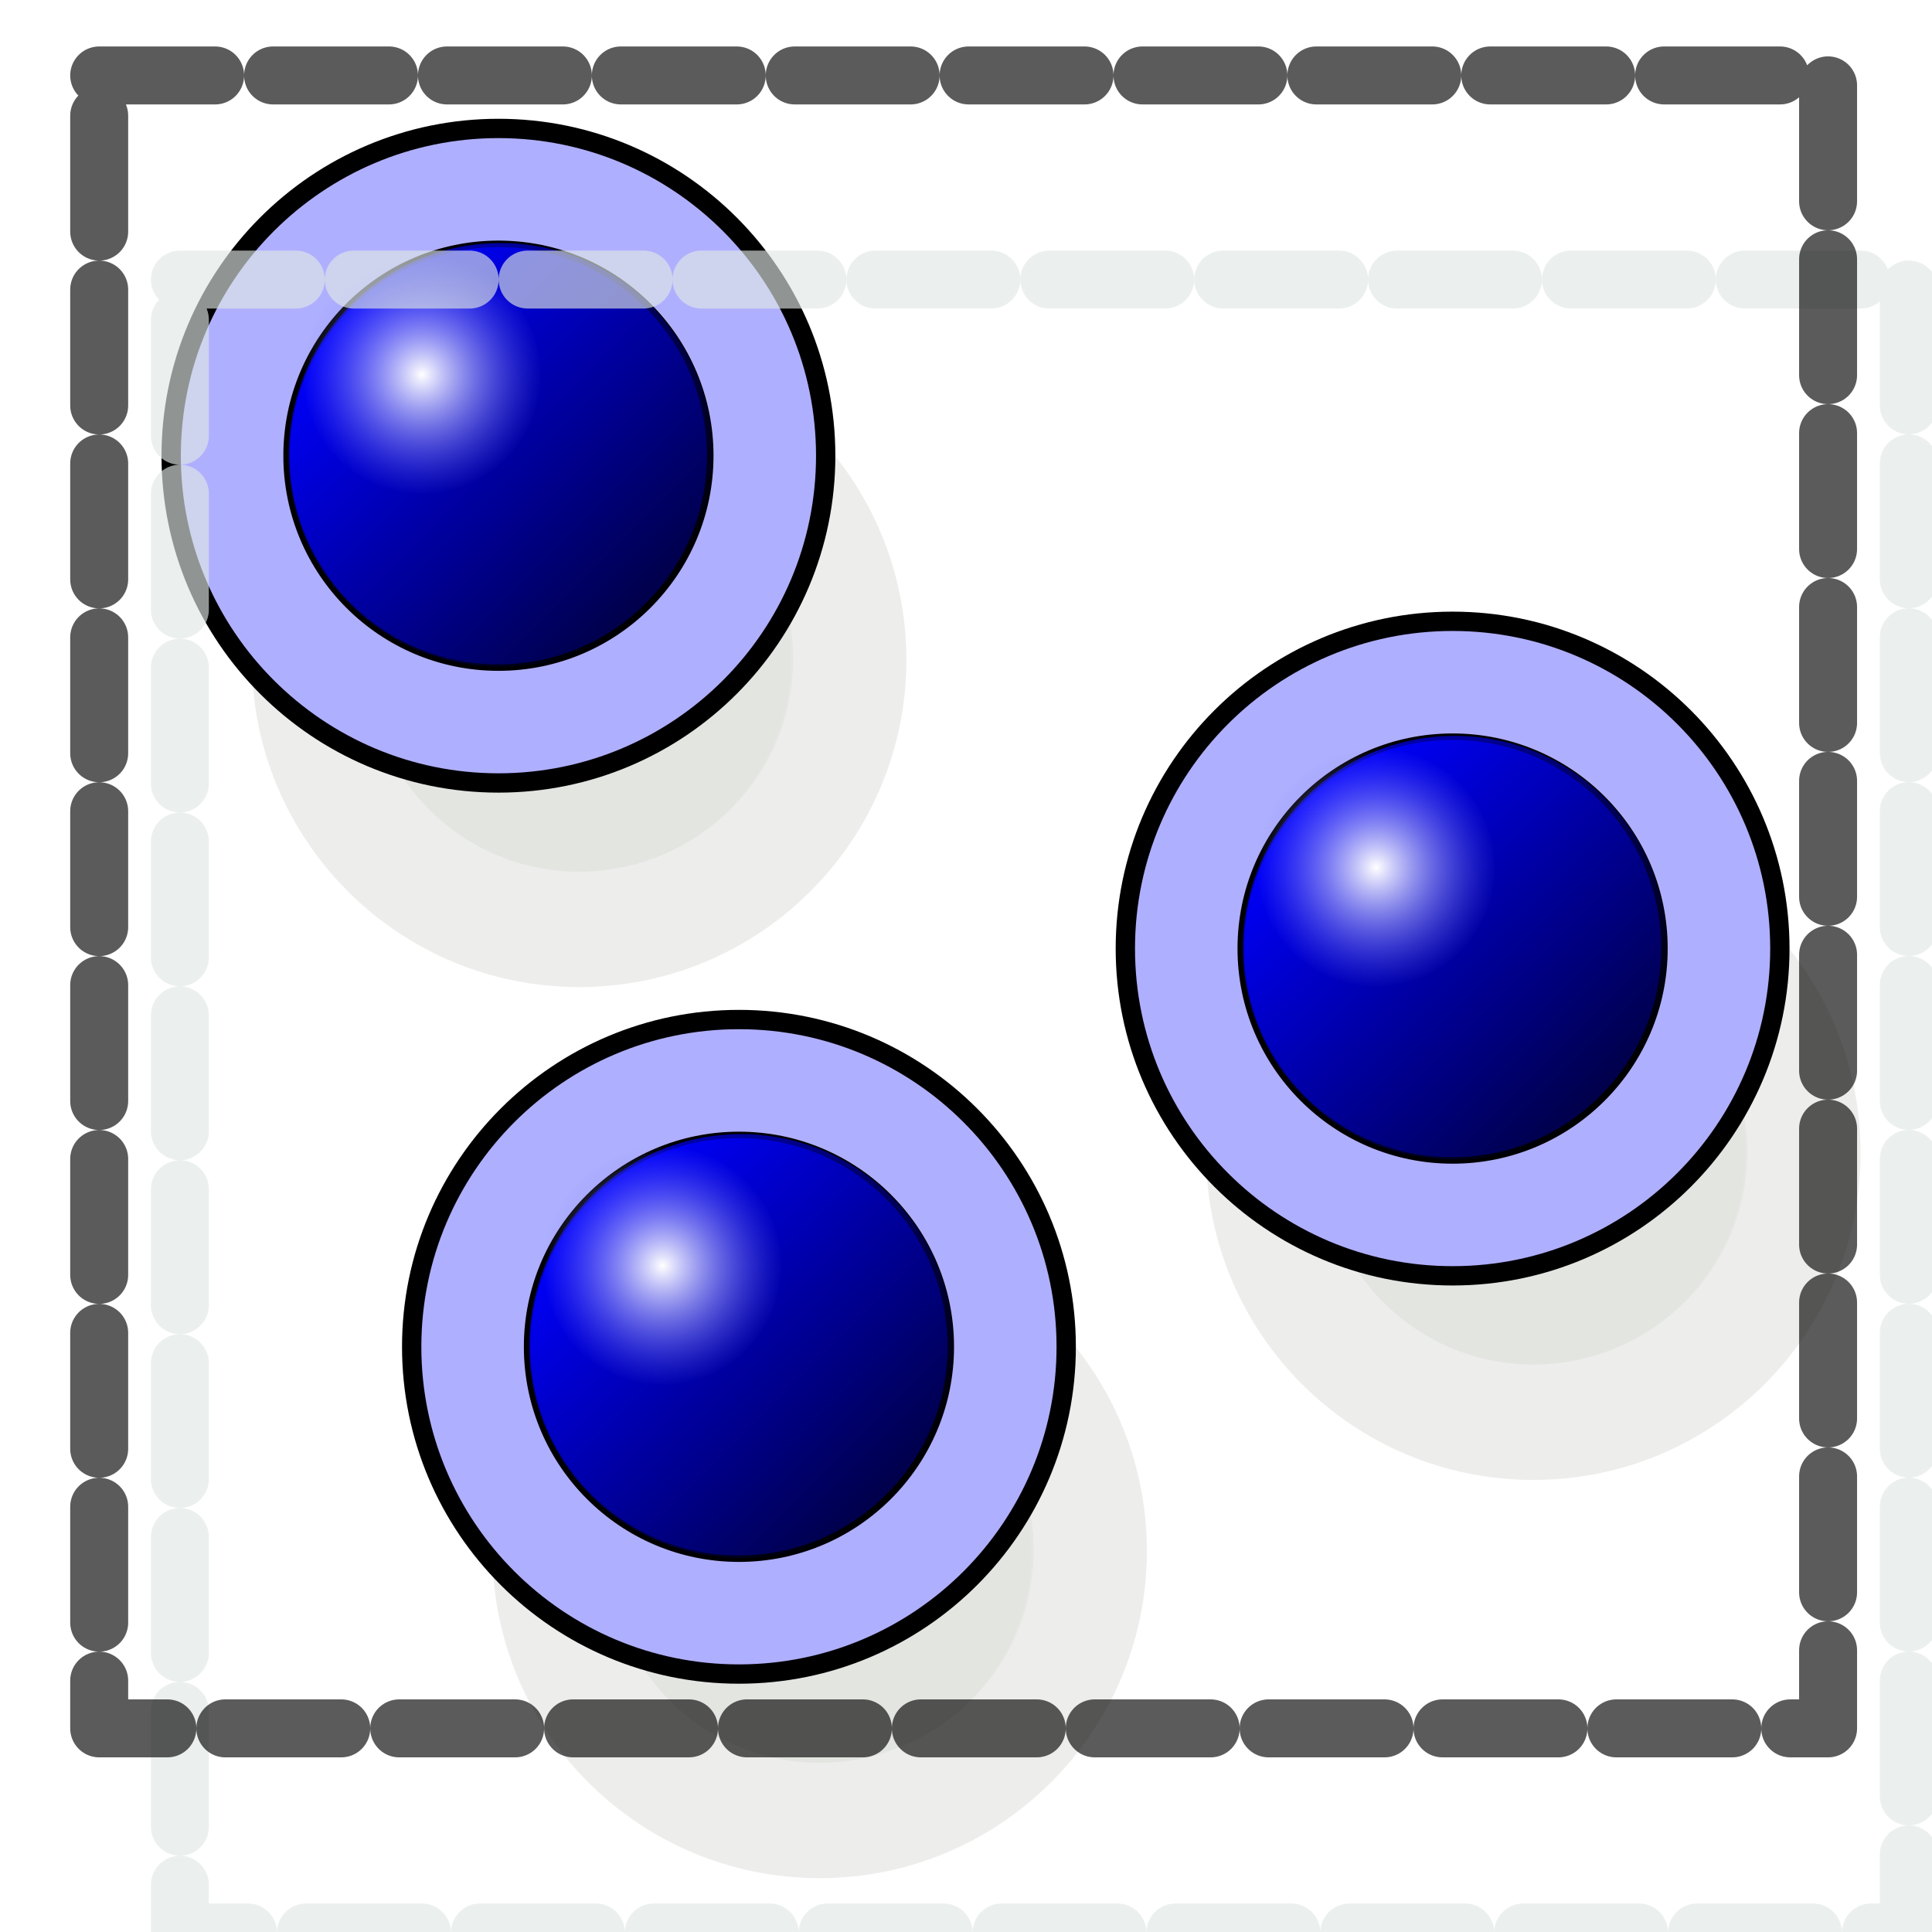
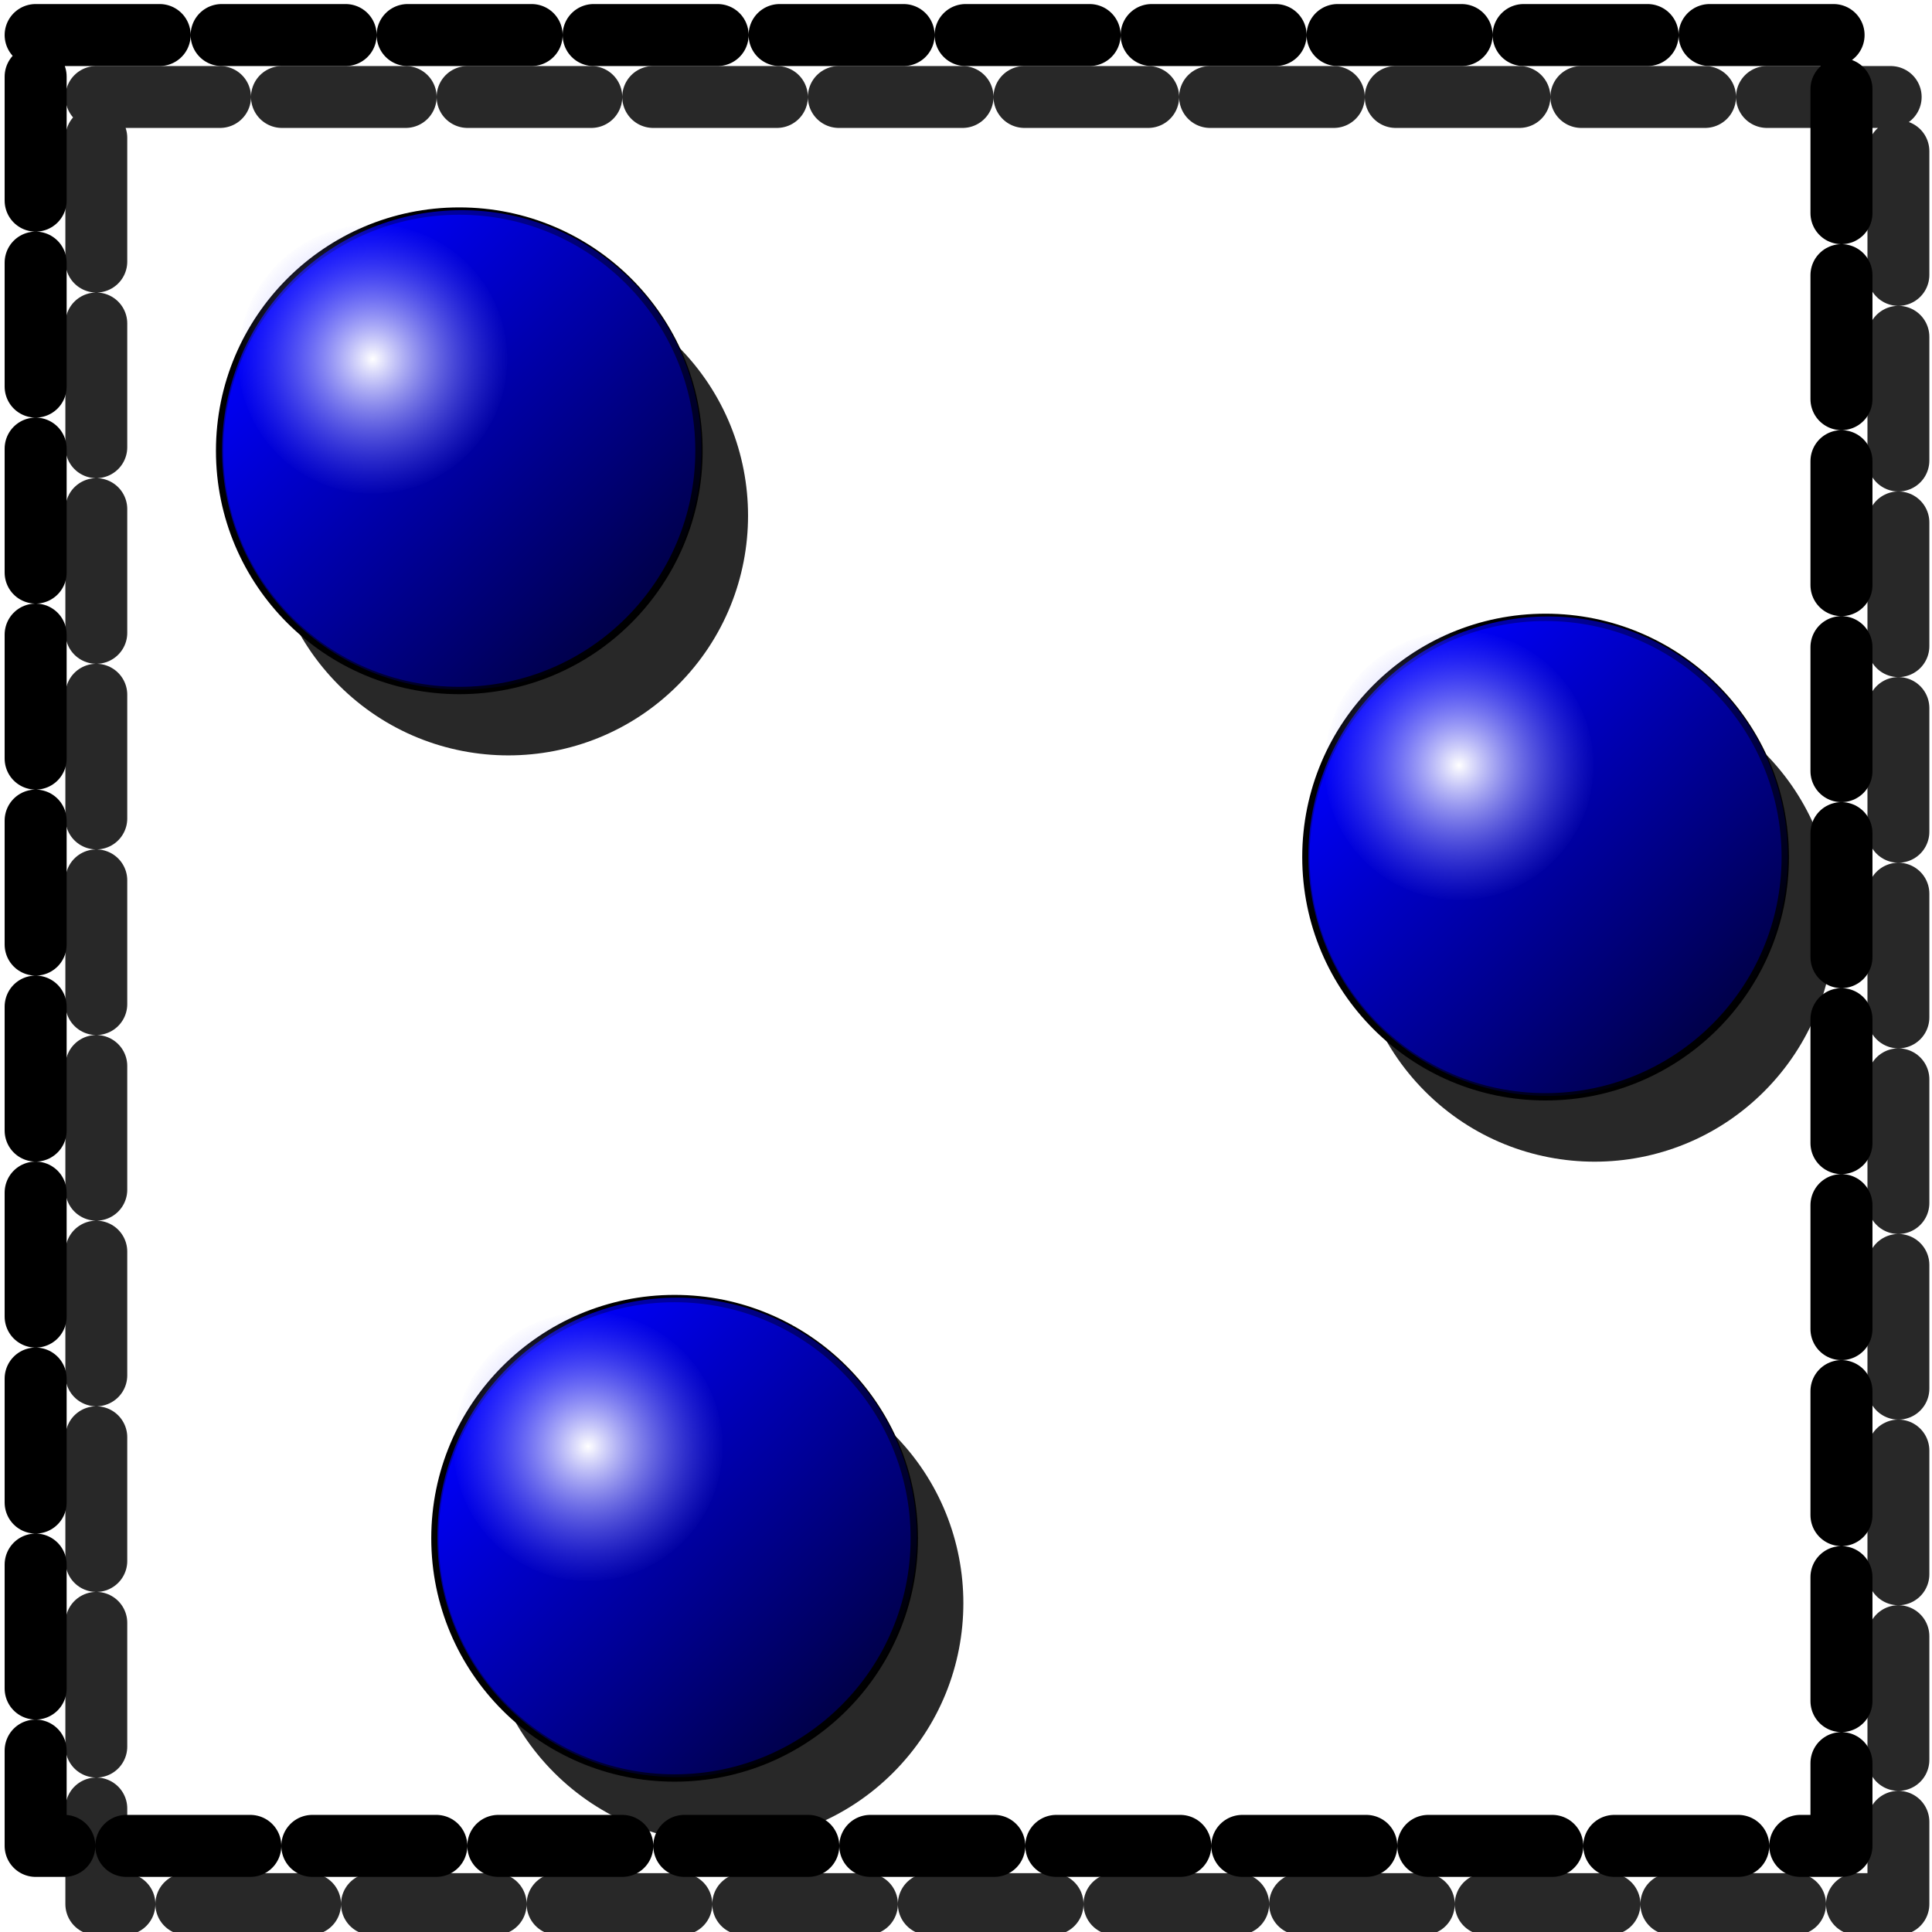
<svg xmlns="http://www.w3.org/2000/svg" xmlns:xlink="http://www.w3.org/1999/xlink" version="1.0" width="100" height="100" id="svg2">
  <defs id="defs4">
+     <radialGradient xlink:href="#linearGradient3252" id="radialGradient3369" gradientUnits="userSpaceOnUse" gradientTransform="matrix(0.2740521,0,0,0.2740521,28.80419,13.98132)" cx="58.012" cy="63.346" fx="58.012" fy="63.346" r="33.113" />
+     <linearGradient xlink:href="#linearGradient3384" id="linearGradient3367" gradientUnits="userSpaceOnUse" gradientTransform="matrix(0.3452564,0.3452564,-0.3452564,0.3452564,52.45859,-4.521652)" x1="25.398" y1="63.346" x2="90.625" y2="63.346" />
    <linearGradient id="linearGradient3384">
      <stop style="stop-color:#0000ff;stop-opacity:1;" offset="0" id="stop3386" />
      <stop style="stop-color:#000000;stop-opacity:1" offset="1" id="stop3388" />
    </linearGradient>
    <linearGradient id="linearGradient3252">
      <stop style="stop-color:#ffffff;stop-opacity:1" offset="0" id="stop3254" />
      <stop style="stop-color:#7f7fff;stop-opacity:0;" offset="1" id="stop3256" />
    </linearGradient>
    <radialGradient xlink:href="#linearGradient3252" id="radialGradient3562" gradientUnits="userSpaceOnUse" gradientTransform="matrix(0.1887019,0,0,0.1887019,10.89282,7.436544)" cx="58.012" cy="63.346" fx="58.012" fy="63.346" r="33.113" />
    <linearGradient xlink:href="#linearGradient3384" id="linearGradient3565" gradientUnits="userSpaceOnUse" gradientTransform="matrix(0.2377304,0.2377304,-0.2377304,0.2377304,27.18034,-5.303897)" x1="25.398" y1="63.346" x2="90.625" y2="63.346" />
    <radialGradient xlink:href="#linearGradient3252" id="radialGradient3578" gradientUnits="userSpaceOnUse" gradientTransform="matrix(0.1887019,0,0,0.1887019,60.23013,33.0983)" cx="58.012" cy="63.346" fx="58.012" fy="63.346" r="33.113" />
    <linearGradient xlink:href="#linearGradient3384" id="linearGradient3581" gradientUnits="userSpaceOnUse" gradientTransform="matrix(0.2377304,0.2377304,-0.2377304,0.2377304,76.51765,20.35786)" x1="25.398" y1="63.346" x2="90.625" y2="63.346" />
    <radialGradient xlink:href="#linearGradient3252" id="radialGradient3594" gradientUnits="userSpaceOnUse" gradientTransform="matrix(0.1887019,0,0,0.1887019,23.42353,53.62819)" cx="58.012" cy="63.346" fx="58.012" fy="63.346" r="33.113" />
    <linearGradient xlink:href="#linearGradient3384" id="linearGradient3597" gradientUnits="userSpaceOnUse" gradientTransform="matrix(0.2377304,0.2377304,-0.2377304,0.2377304,39.71105,40.88775)" x1="25.398" y1="63.346" x2="90.625" y2="63.346" />
+     <radialGradient xlink:href="#linearGradient3252" id="radialGradient3402" gradientUnits="userSpaceOnUse" gradientTransform="matrix(0.1887019,0,0,0.1887019,10.89282,7.436544)" cx="58.012" cy="63.346" fx="58.012" fy="63.346" r="33.113" />
+     <linearGradient xlink:href="#linearGradient3384" id="linearGradient3405" gradientUnits="userSpaceOnUse" gradientTransform="matrix(0.2377304,0.2377304,-0.2377304,0.2377304,27.18034,-5.303897)" x1="25.398" y1="63.346" x2="90.625" y2="63.346" />
  </defs>
-   <g id="g2702">
-     <g style="fill:#e3e5e1;fill-opacity:1;stroke:none" transform="translate(5.89681,11.05651)" id="g4690">
-       <path style="opacity:0.641;fill:#e3e5e1;fill-opacity:1;fill-rule:evenodd;stroke:none;stroke-width:1px;stroke-linecap:butt;stroke-linejoin:miter;stroke-opacity:1" id="path4692" d="M 122.484 47.271 A 16.939 16.939 0 1 1  88.606,47.271 A 16.939 16.939 0 1 1  122.484 47.271 z" transform="translate(-81.46618,-24.17521)" />
-       <g style="fill:#e3e5e1;fill-opacity:1;stroke:none" id="g4694" transform="matrix(0.688562,0,0,0.688562,-10.66055,-2.68186)">
-         <path d="M 66.376,37.437 C 66.377,46.233 59.247,53.364 50.452,53.364 C 41.656,53.364 34.526,46.233 34.528,37.437 C 34.526,28.641 41.656,21.51 50.452,21.51 C 59.247,21.51 66.377,28.641 66.376,37.437 L 66.376,37.437 z " style="fill:#e3e5e1;fill-opacity:1;fill-rule:evenodd;stroke:none;stroke-width:0.488px;stroke-linecap:butt;stroke-linejoin:miter;stroke-opacity:1" id="path4696" />
-         <path d="M 61.877,48.638 C 55.658,54.858 45.574,54.859 39.355,48.64 C 33.135,42.42 33.136,32.336 39.357,26.118 C 45.575,19.897 55.659,19.896 61.879,26.116 C 68.098,32.335 68.098,42.419 61.877,48.638 L 61.877,48.638 z " style="opacity:0.717;fill:#e3e5e1;fill-opacity:1;fill-rule:evenodd;stroke:none;stroke-width:1px;stroke-linecap:butt;stroke-linejoin:miter;stroke-opacity:1" id="path4698" />
-         <path d="M 53.64,31.341 C 53.641,36.278 49.639,40.281 44.702,40.281 C 39.766,40.281 35.764,36.278 35.765,31.341 C 35.764,26.405 39.766,22.402 44.702,22.402 C 49.639,22.402 53.641,26.405 53.64,31.341 L 53.64,31.341 z " style="fill:#e3e5e1;fill-opacity:1;fill-rule:evenodd;stroke:none;stroke-width:1px;stroke-linecap:butt;stroke-linejoin:miter;stroke-opacity:1" id="path4700" />
-       </g>
+   <g id="g3376" transform="matrix(1.131407,0,0,1.131407,-5.415617,-3.354033)">
+     <path d="M 35.796,34.31 C 31.514,38.593 24.571,38.593 20.288,34.311 C 16.006,30.028 16.006,23.085 20.29,18.803 C 24.571,14.52 31.515,14.519 35.797,18.802 C 40.08,23.084 40.079,30.028 35.796,34.31 L 35.796,34.31 z " style="opacity:1;fill:#282828;fill-opacity:1;fill-rule:evenodd;stroke:none;stroke-width:1px;stroke-linecap:butt;stroke-linejoin:miter;stroke-opacity:1" id="path3390" />
+     <g transform="matrix(0.688562,0,0,0.688562,-8.940652,-2.190459)" id="g3651">
+       <path id="path3393" style="fill:#0000ff;fill-opacity:1;fill-rule:evenodd;stroke:#000000;stroke-width:0.488px;stroke-linecap:butt;stroke-linejoin:miter;stroke-opacity:1" d="M 66.376,37.437 C 66.377,46.233 59.247,53.364 50.452,53.364 C 41.656,53.364 34.526,46.233 34.528,37.437 C 34.526,28.641 41.656,21.51 50.452,21.51 C 59.247,21.51 66.377,28.641 66.376,37.437 L 66.376,37.437 z " />
+       <path id="path3395" style="opacity:0.717;fill:url(#linearGradient3367);fill-opacity:1;fill-rule:evenodd;stroke:none;stroke-width:1px;stroke-linecap:butt;stroke-linejoin:miter;stroke-opacity:1" d="M 61.877,48.638 C 55.658,54.858 45.574,54.859 39.355,48.64 C 33.135,42.42 33.136,32.336 39.357,26.118 C 45.575,19.897 55.659,19.896 61.879,26.116 C 68.098,32.335 68.098,42.419 61.877,48.638 L 61.877,48.638 z " />
+       <path id="path3397" style="fill:url(#radialGradient3369);fill-opacity:1;fill-rule:evenodd;stroke:none;stroke-width:1px;stroke-linecap:butt;stroke-linejoin:miter;stroke-opacity:1" d="M 53.64,31.341 C 53.641,36.278 49.639,40.281 44.702,40.281 C 39.766,40.281 35.764,36.278 35.765,31.341 C 35.764,26.405 39.766,22.402 44.702,22.402 C 49.639,22.402 53.641,26.405 53.64,31.341 L 53.64,31.341 z " />
    </g>
-     <path transform="translate(-79.74628,-23.68381)" d="M 122.484 47.271 A 16.939 16.939 0 1 1  88.606,47.271 A 16.939 16.939 0 1 1  122.484 47.271 z" id="path4651" style="opacity:1;fill:#afafff;fill-opacity:1;fill-rule:evenodd;stroke:#000000;stroke-width:1px;stroke-linecap:butt;stroke-linejoin:miter;stroke-opacity:1" />
-     <path d="M 36.763,23.587 C 36.764,29.644 31.855,34.554 25.799,34.554 C 19.742,34.554 14.833,29.644 14.834,23.587 C 14.833,17.531 19.742,12.621 25.799,12.621 C 31.855,12.621 36.764,17.531 36.763,23.587 L 36.763,23.587 z " style="fill:#0000ff;fill-opacity:1;fill-rule:evenodd;stroke:#000000;stroke-width:0.336px;stroke-linecap:butt;stroke-linejoin:miter;stroke-opacity:1" id="path3474" />
-     <path d="M 33.665,31.3 C 29.384,35.583 22.44,35.584 18.158,31.301 C 13.875,27.019 13.876,20.075 18.159,15.793 C 22.441,11.51 29.384,11.509 33.667,15.792 C 37.949,20.074 37.949,27.018 33.665,31.3 L 33.665,31.3 z " style="opacity:0.717;fill:url(#linearGradient3565);fill-opacity:1;fill-rule:evenodd;stroke:none;stroke-width:1px;stroke-linecap:butt;stroke-linejoin:miter;stroke-opacity:1" id="path3476" />
-     <path d="M 27.994,19.39 C 27.995,22.789 25.239,25.545 21.84,25.545 C 18.44,25.545 15.685,22.789 15.685,19.39 C 15.685,15.991 18.44,13.235 21.84,13.235 C 25.239,13.235 27.995,15.991 27.994,19.39 L 27.994,19.39 z " style="fill:url(#radialGradient3562);fill-opacity:1;fill-rule:evenodd;stroke:none;stroke-width:1px;stroke-linecap:butt;stroke-linejoin:miter;stroke-opacity:1" id="path3478" />
  </g>
-   <use x="0" y="0" xlink:href="#g2702" id="use2714" transform="translate(12.44898,46.12245)" width="100" height="100" />
-   <use x="0" y="0" xlink:href="#g2702" id="use2716" transform="translate(49.38775,25.5102)" width="100" height="100" />
-   <rect style="opacity:0.641;fill:none;fill-opacity:1;fill-rule:evenodd;stroke:#e0e8e5;stroke-width:3;stroke-linecap:round;stroke-linejoin:round;stroke-miterlimit:4;stroke-dasharray:6,3;stroke-dashoffset:0;stroke-opacity:1" id="rect4726" width="89.487" height="85.555" x="9.311" y="14.47" />
-   <rect style="opacity:0.641;fill:none;fill-opacity:1;fill-rule:evenodd;stroke:#000000;stroke-width:3;stroke-linecap:round;stroke-linejoin:round;stroke-miterlimit:4;stroke-dasharray:6,3;stroke-dashoffset:0;stroke-opacity:1" id="rect4688" width="89.487" height="85.555" x="5.134" y="3.905" />
+   <use x="0" y="0" xlink:href="#g3376" id="use3383" transform="translate(56.22573,21.02949)" width="100" height="100" />
+   <use x="0" y="0" xlink:href="#use3383" id="use3385" transform="translate(-45.08123,35.25906)" width="100" height="100" />
+   <rect style="opacity:1;fill:none;fill-opacity:1;fill-rule:evenodd;stroke:#282828;stroke-width:3.203;stroke-linecap:round;stroke-linejoin:round;stroke-miterlimit:4;stroke-dasharray:6.405, 3.203;stroke-dashoffset:0;stroke-opacity:1" id="rect4726" width="93.276" height="93.536" x="4.985" y="5.02" />
+   <rect style="opacity:1;fill:none;fill-opacity:1;fill-rule:evenodd;stroke:#000000;stroke-width:3.209;stroke-linecap:round;stroke-linejoin:round;stroke-miterlimit:4;stroke-dasharray:6.418, 3.209;stroke-dashoffset:0;stroke-opacity:1" id="rect4688" width="93.469" height="93.729" x="1.845" y="1.814" />
</svg>
